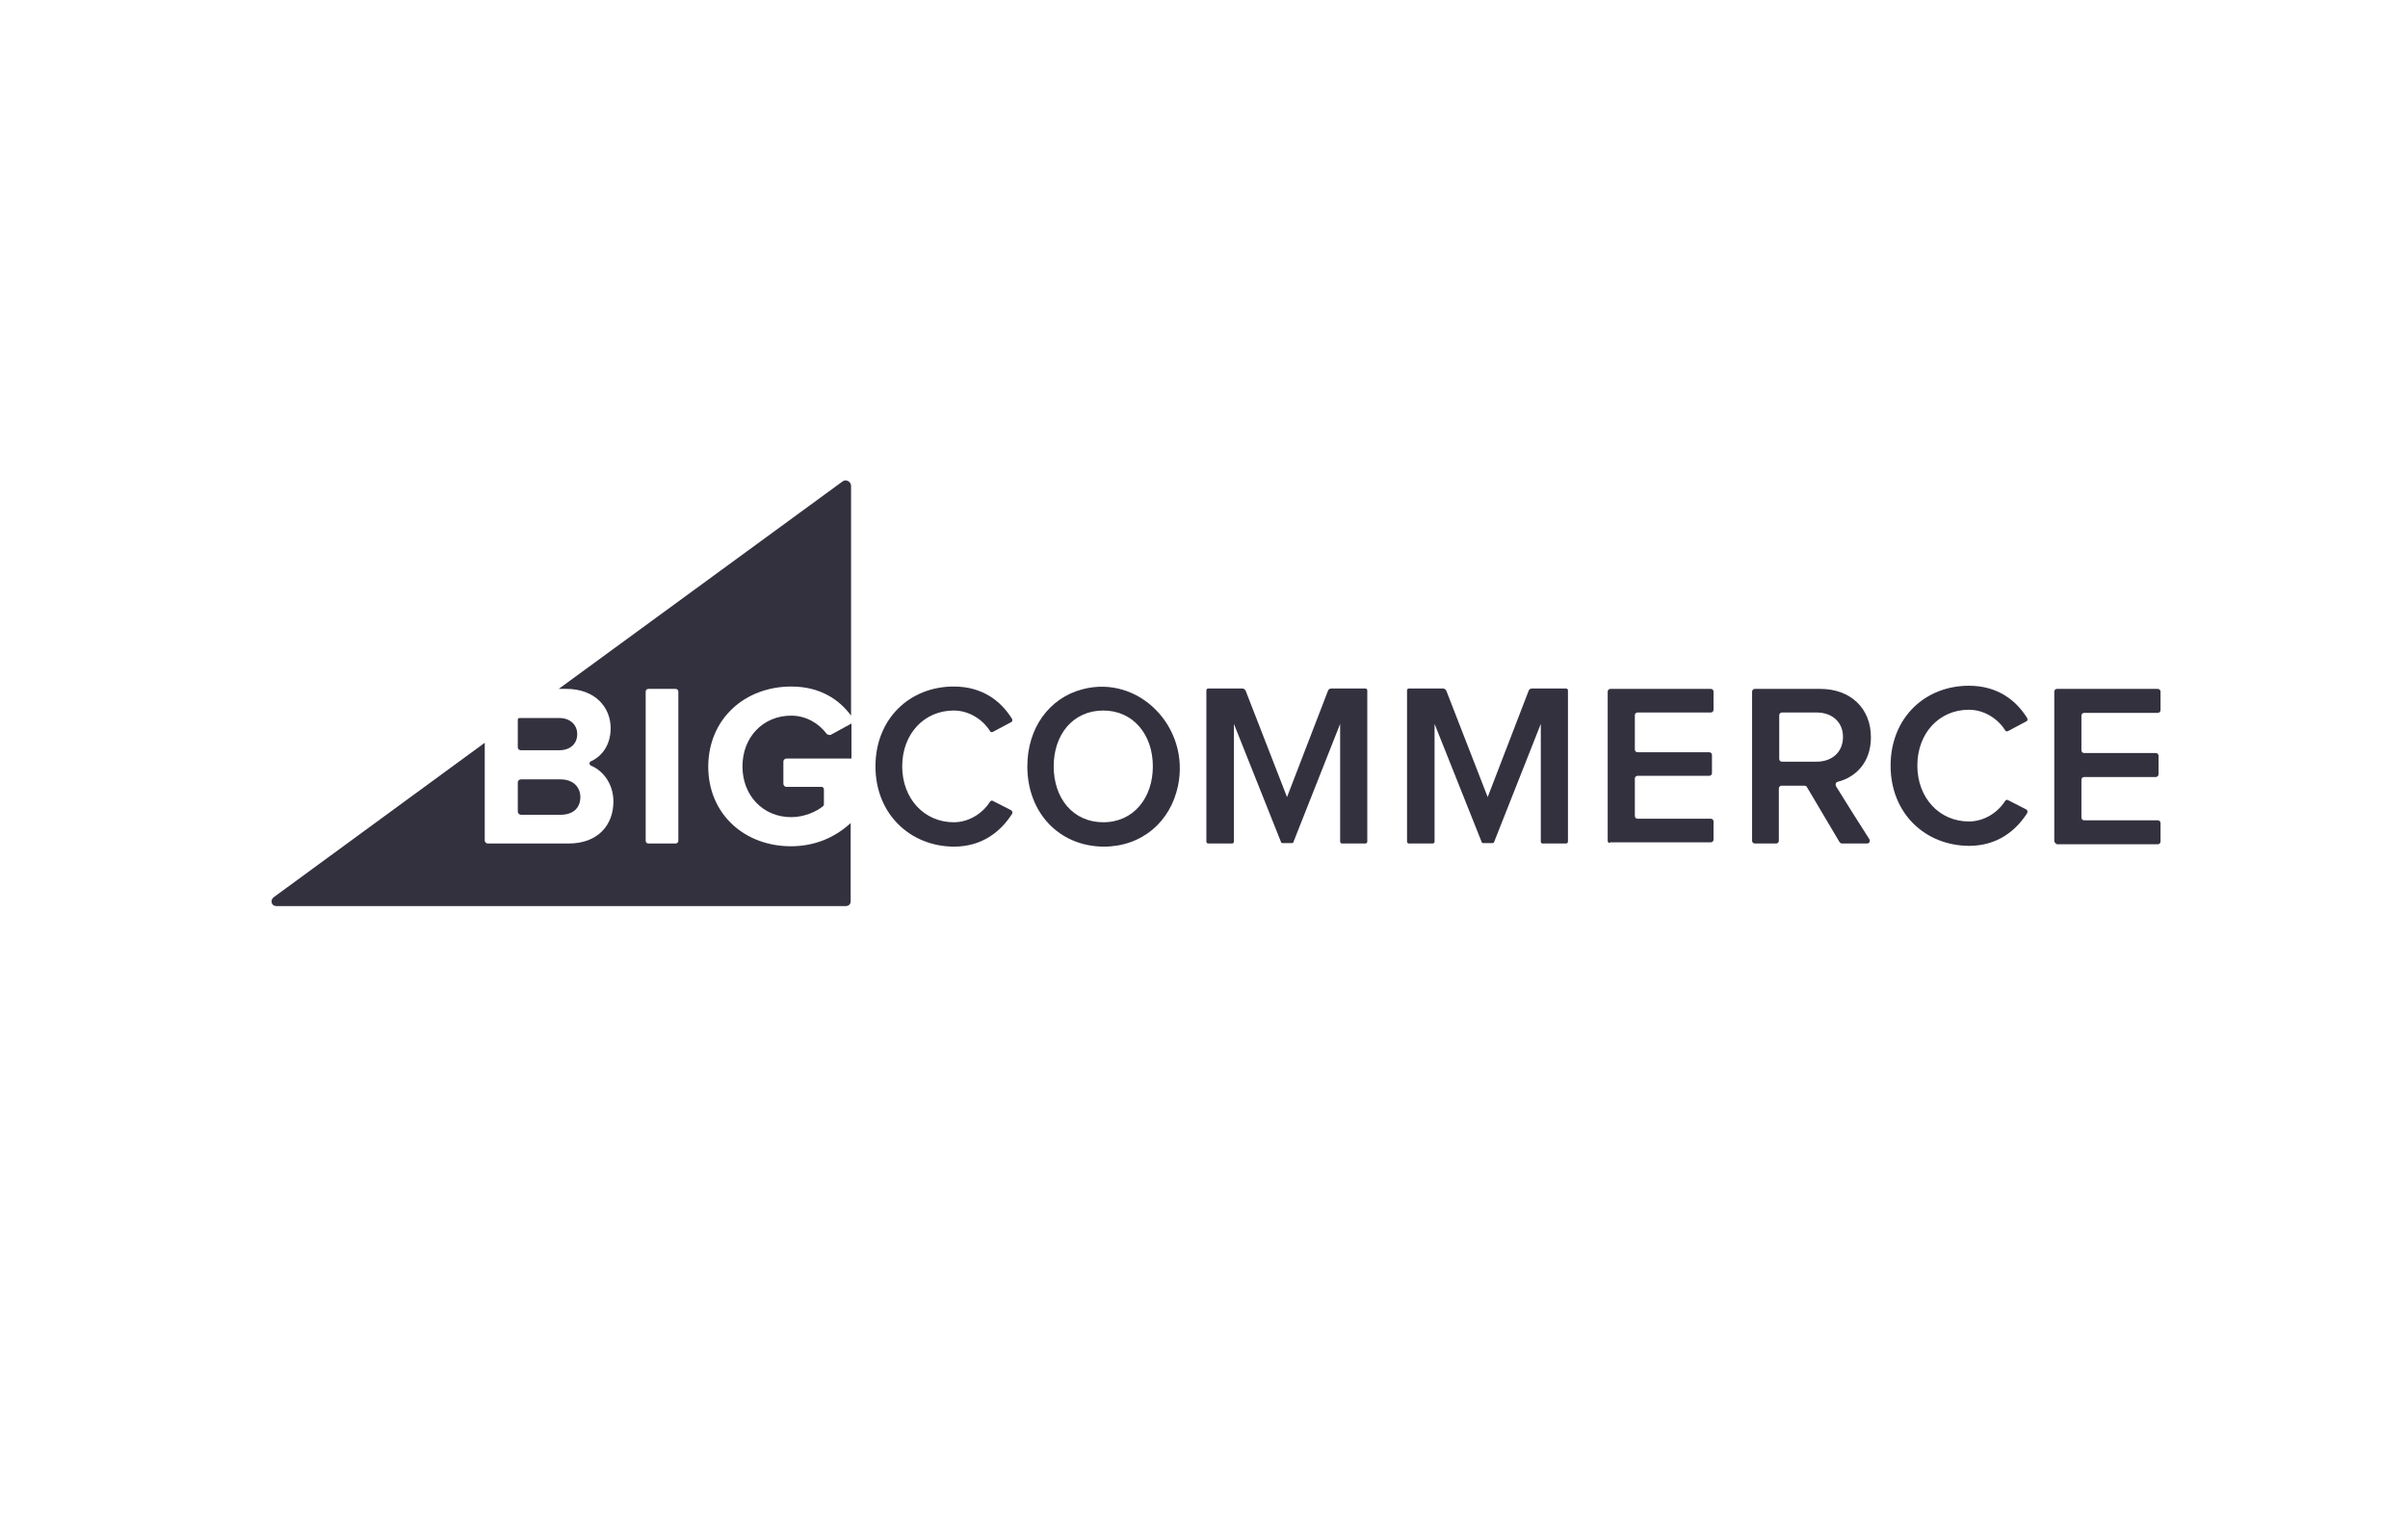
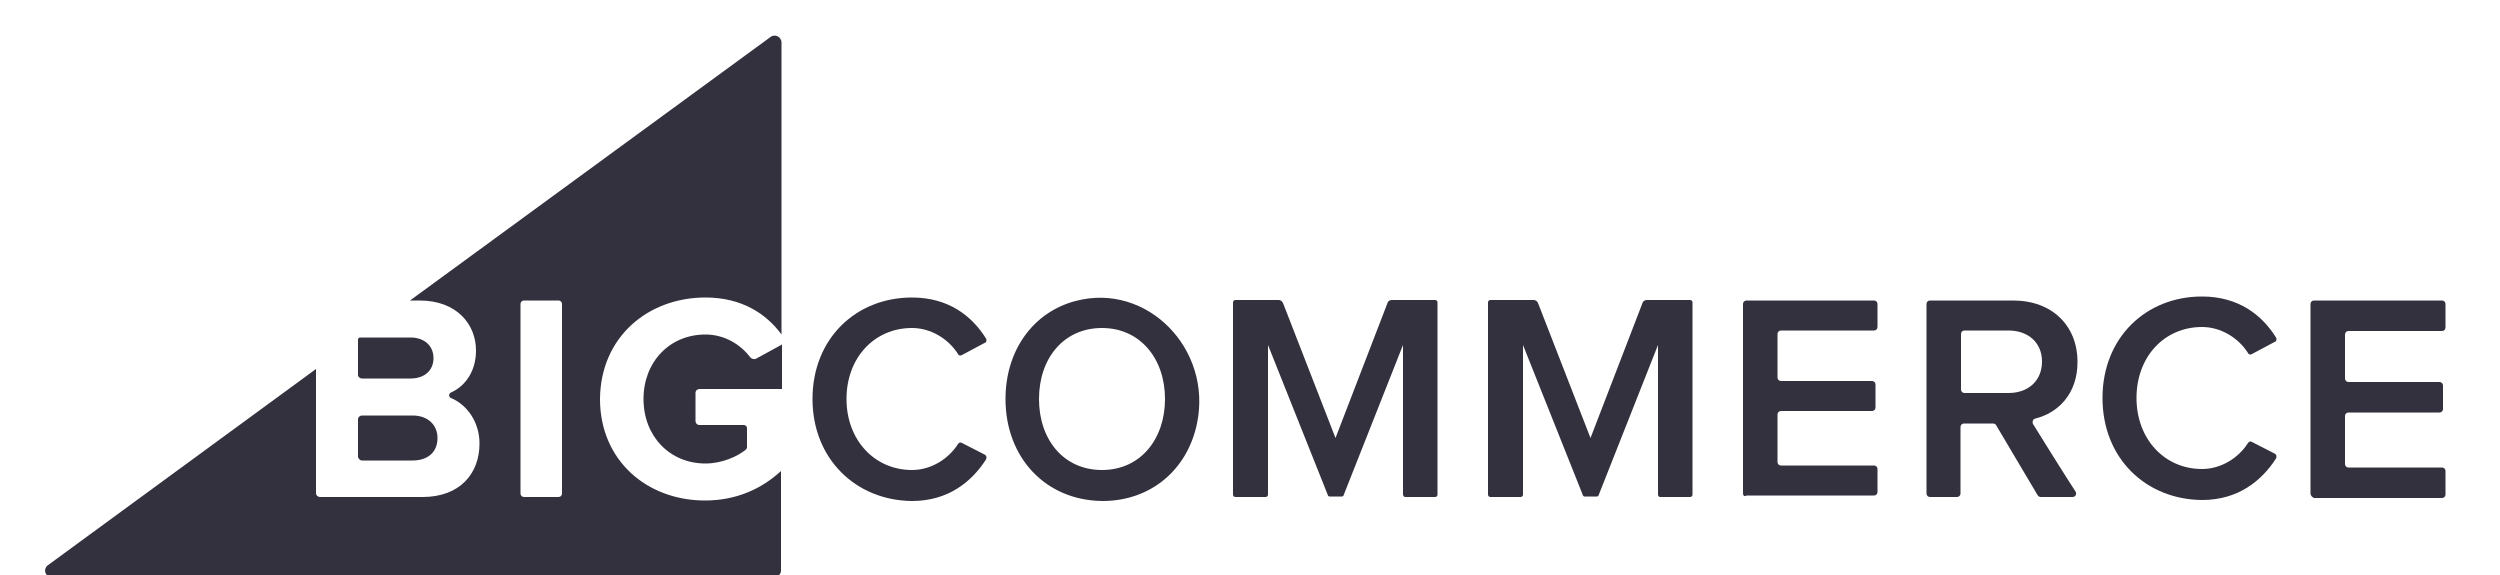
- <svg xmlns="http://www.w3.org/2000/svg" version="1.1" id="Layer_1" x="0px" y="0px" viewBox="0 0 612 384.6" style="enable-background:new 0 0 612 384.6;" xml:space="preserve">
+ <svg xmlns="http://www.w3.org/2000/svg" viewBox="60 115 500 115">
  <style type="text/css">
  .st0{fill:#34313F;}
 </style>
  <g>
    <g>
      <path class="st0" d="M201.1,174.5c7.3,0,12.2,3.3,15.2,7.4v-58.4c0-1.1-1.3-1.8-2.2-1.1L142,175.1h1.9c7.5,0,11.3,4.8,11.3,10    c0,4.1-2.1,7.1-5,8.4c-0.5,0.2-0.5,0.9,0,1.1c3.3,1.4,5.7,4.9,5.7,9.1c0,6-3.9,10.7-11.4,10.7H124c-0.4,0-0.8-0.3-0.8-0.8v-24.8    l-53.7,39.3c-0.9,0.8-0.5,2.2,0.7,2.2h144.8c0.7,0,1.2-0.5,1.2-1.2v-19.9c-3.9,3.6-9,5.9-15.2,5.9c-11.6,0-21-8-21-20.3    C180.1,182.4,189.6,174.5,201.1,174.5z M172.4,213.7c0,0.4-0.3,0.7-0.7,0.7h-6.9c-0.4,0-0.7-0.3-0.7-0.7v-37.9    c0-0.4,0.3-0.7,0.7-0.7h6.9c0.4,0,0.7,0.3,0.7,0.7V213.7z">
   </path>
    </g>
    <path class="st0" d="M132.4,190.7h9.7c2.8,0,4.6-1.6,4.6-4.1c0-2.4-1.8-4.1-4.6-4.1H132c-0.2,0-0.4,0.2-0.4,0.4v7.1   C131.6,190.4,132,190.7,132.4,190.7z">
  </path>
    <path class="st0" d="M132.4,207.1h10.1c3.1,0,5-1.7,5-4.5c0-2.5-1.8-4.5-5-4.5h-10.1c-0.4,0-0.8,0.3-0.8,0.8v7.4   C131.6,206.7,132,207.1,132.4,207.1z">
  </path>
    <path class="st0" d="M210,186.4c-1.9-2.5-5.1-4.5-8.9-4.5c-7.2,0-12.4,5.5-12.4,12.9c0,7.4,5.2,12.9,12.4,12.9   c3.3,0,6.4-1.4,8.1-2.8c0.1-0.1,0.2-0.3,0.2-0.5v-3.8c0-0.3-0.3-0.6-0.6-0.6h-8.9c-0.5,0-0.8-0.4-0.8-0.8v-5.6   c0-0.5,0.4-0.8,0.8-0.8h16.5v-8.9l-5.3,2.9C210.7,186.9,210.2,186.7,210,186.4z">
  </path>
    <path class="st0" d="M222.5,194.8c0-12.1,8.7-20.3,19.9-20.3c7.3,0,12,3.7,14.8,8.2c0.2,0.3,0.1,0.8-0.3,0.9l-4.5,2.4   c-0.3,0.2-0.7,0.1-0.8-0.2c-1.9-3-5.4-5.2-9.2-5.2c-7.5,0-13.1,5.9-13.1,14.2c0,8.2,5.6,14.2,13.1,14.2c3.8,0,7.3-2.2,9.2-5.2   c0.2-0.3,0.5-0.4,0.8-0.2l4.5,2.3c0.4,0.2,0.5,0.6,0.3,1c-2.9,4.5-7.6,8.3-14.8,8.3C231.2,215.1,222.5,206.8,222.5,194.8z">
  </path>
    <path class="st0" d="M261.1,194.8c0-9.8,5.6-17.4,14-19.6c14.3-3.8,27.4,9.6,24.3,24.5c-1.9,9.2-9.2,15.5-18.9,15.5   C269.1,215.1,261.1,206.5,261.1,194.8z M293,194.8c0-8.1-5-14.2-12.6-14.2c-7.7,0-12.6,6.1-12.6,14.2c0,8.1,4.9,14.2,12.6,14.2   C288.1,209,293,202.8,293,194.8z">
  </path>
    <path class="st0" d="M340.6,213.9V184l-11.9,30.1c0,0.1-0.2,0.2-0.3,0.2h-2.5c-0.1,0-0.3-0.1-0.3-0.2l-12-30.1v29.9   c0,0.3-0.2,0.5-0.5,0.5h-6c-0.3,0-0.5-0.2-0.5-0.5v-38.4c0-0.3,0.2-0.5,0.5-0.5h8.6c0.4,0,0.7,0.2,0.9,0.6l10.5,27l10.4-27   c0.1-0.4,0.5-0.6,0.9-0.6h8.6c0.3,0,0.5,0.2,0.5,0.5v38.4c0,0.3-0.2,0.5-0.5,0.5h-6C340.9,214.4,340.6,214.2,340.6,213.9z">
  </path>
    <path class="st0" d="M408.6,213.7v-37.9c0-0.4,0.3-0.7,0.7-0.7h25.5c0.4,0,0.7,0.3,0.7,0.7v4.6c0,0.4-0.3,0.7-0.7,0.7h-18.6   c-0.4,0-0.7,0.3-0.7,0.7v8.7c0,0.4,0.3,0.7,0.7,0.7h18.2c0.4,0,0.7,0.3,0.7,0.7v4.6c0,0.4-0.3,0.7-0.7,0.7h-18.2   c-0.4,0-0.7,0.3-0.7,0.7v9.5c0,0.4,0.3,0.7,0.7,0.7h18.6c0.4,0,0.7,0.3,0.7,0.7v4.6c0,0.4-0.3,0.7-0.7,0.7h-25.5   C408.9,214.4,408.6,214.1,408.6,213.7z">
  </path>
    <path class="st0" d="M467.5,214l-8.3-14c-0.1-0.2-0.4-0.3-0.6-0.3h-5.8c-0.4,0-0.7,0.3-0.7,0.7v13.3c0,0.4-0.3,0.7-0.7,0.7H446   c-0.4,0-0.7-0.3-0.7-0.7v-37.9c0-0.4,0.3-0.7,0.7-0.7h16.6c7.8,0,12.9,5,12.9,12.3c0,6.5-4,10.2-8.4,11.3c-0.5,0.1-0.7,0.6-0.5,1.1   c1.6,2.6,6.6,10.6,8.5,13.5c0.3,0.5,0,1.1-0.6,1.1h-6.3C467.9,214.4,467.7,214.3,467.5,214z M468.4,187.3c0-3.8-2.8-6.2-6.7-6.2   h-8.8c-0.4,0-0.7,0.3-0.7,0.7v11.1c0,0.4,0.3,0.7,0.7,0.7h8.8C465.6,193.6,468.4,191.2,468.4,187.3z">
  </path>
    <path class="st0" d="M522.1,213.7v-37.9c0-0.4,0.3-0.7,0.7-0.7h25.6c0.4,0,0.7,0.3,0.7,0.7v4.7c0,0.4-0.3,0.7-0.7,0.7h-18.7   c-0.4,0-0.7,0.3-0.7,0.7v8.8c0,0.4,0.3,0.7,0.7,0.7h18.2c0.4,0,0.7,0.3,0.7,0.7v4.7c0,0.4-0.3,0.7-0.7,0.7h-18.2   c-0.4,0-0.7,0.3-0.7,0.7v9.6c0,0.4,0.3,0.7,0.7,0.7h18.7c0.4,0,0.7,0.3,0.7,0.7v4.7c0,0.4-0.3,0.7-0.7,0.7h-25.6   C522.4,214.4,522.1,214.1,522.1,213.7z">
  </path>
    <path class="st0" d="M480.5,194.6c0-12.1,8.7-20.3,19.9-20.3c7.3,0,12,3.7,14.8,8.2c0.2,0.3,0.1,0.8-0.3,0.9l-4.5,2.4   c-0.3,0.2-0.7,0.1-0.8-0.2c-1.9-3-5.4-5.2-9.2-5.2c-7.5,0-13.1,5.9-13.1,14.2c0,8.2,5.6,14.2,13.1,14.2c3.8,0,7.3-2.2,9.2-5.2   c0.2-0.3,0.5-0.4,0.8-0.2l4.5,2.3c0.4,0.2,0.5,0.6,0.3,1c-2.9,4.5-7.6,8.3-14.8,8.3C489.2,214.9,480.5,206.7,480.5,194.6z">
  </path>
    <path class="st0" d="M391.6,213.9V184l-11.9,30.1c0,0.1-0.2,0.2-0.3,0.2h-2.5c-0.1,0-0.3-0.1-0.3-0.2l-12-30.1v29.9   c0,0.3-0.2,0.5-0.5,0.5h-6c-0.3,0-0.5-0.2-0.5-0.5v-38.4c0-0.3,0.2-0.5,0.5-0.5h8.6c0.4,0,0.7,0.2,0.9,0.6l10.5,27l10.4-27   c0.1-0.4,0.5-0.6,0.9-0.6h8.6c0.3,0,0.5,0.2,0.5,0.5v38.4c0,0.3-0.2,0.5-0.5,0.5h-6C391.8,214.4,391.6,214.2,391.6,213.9z">
  </path>
  </g>
</svg>
